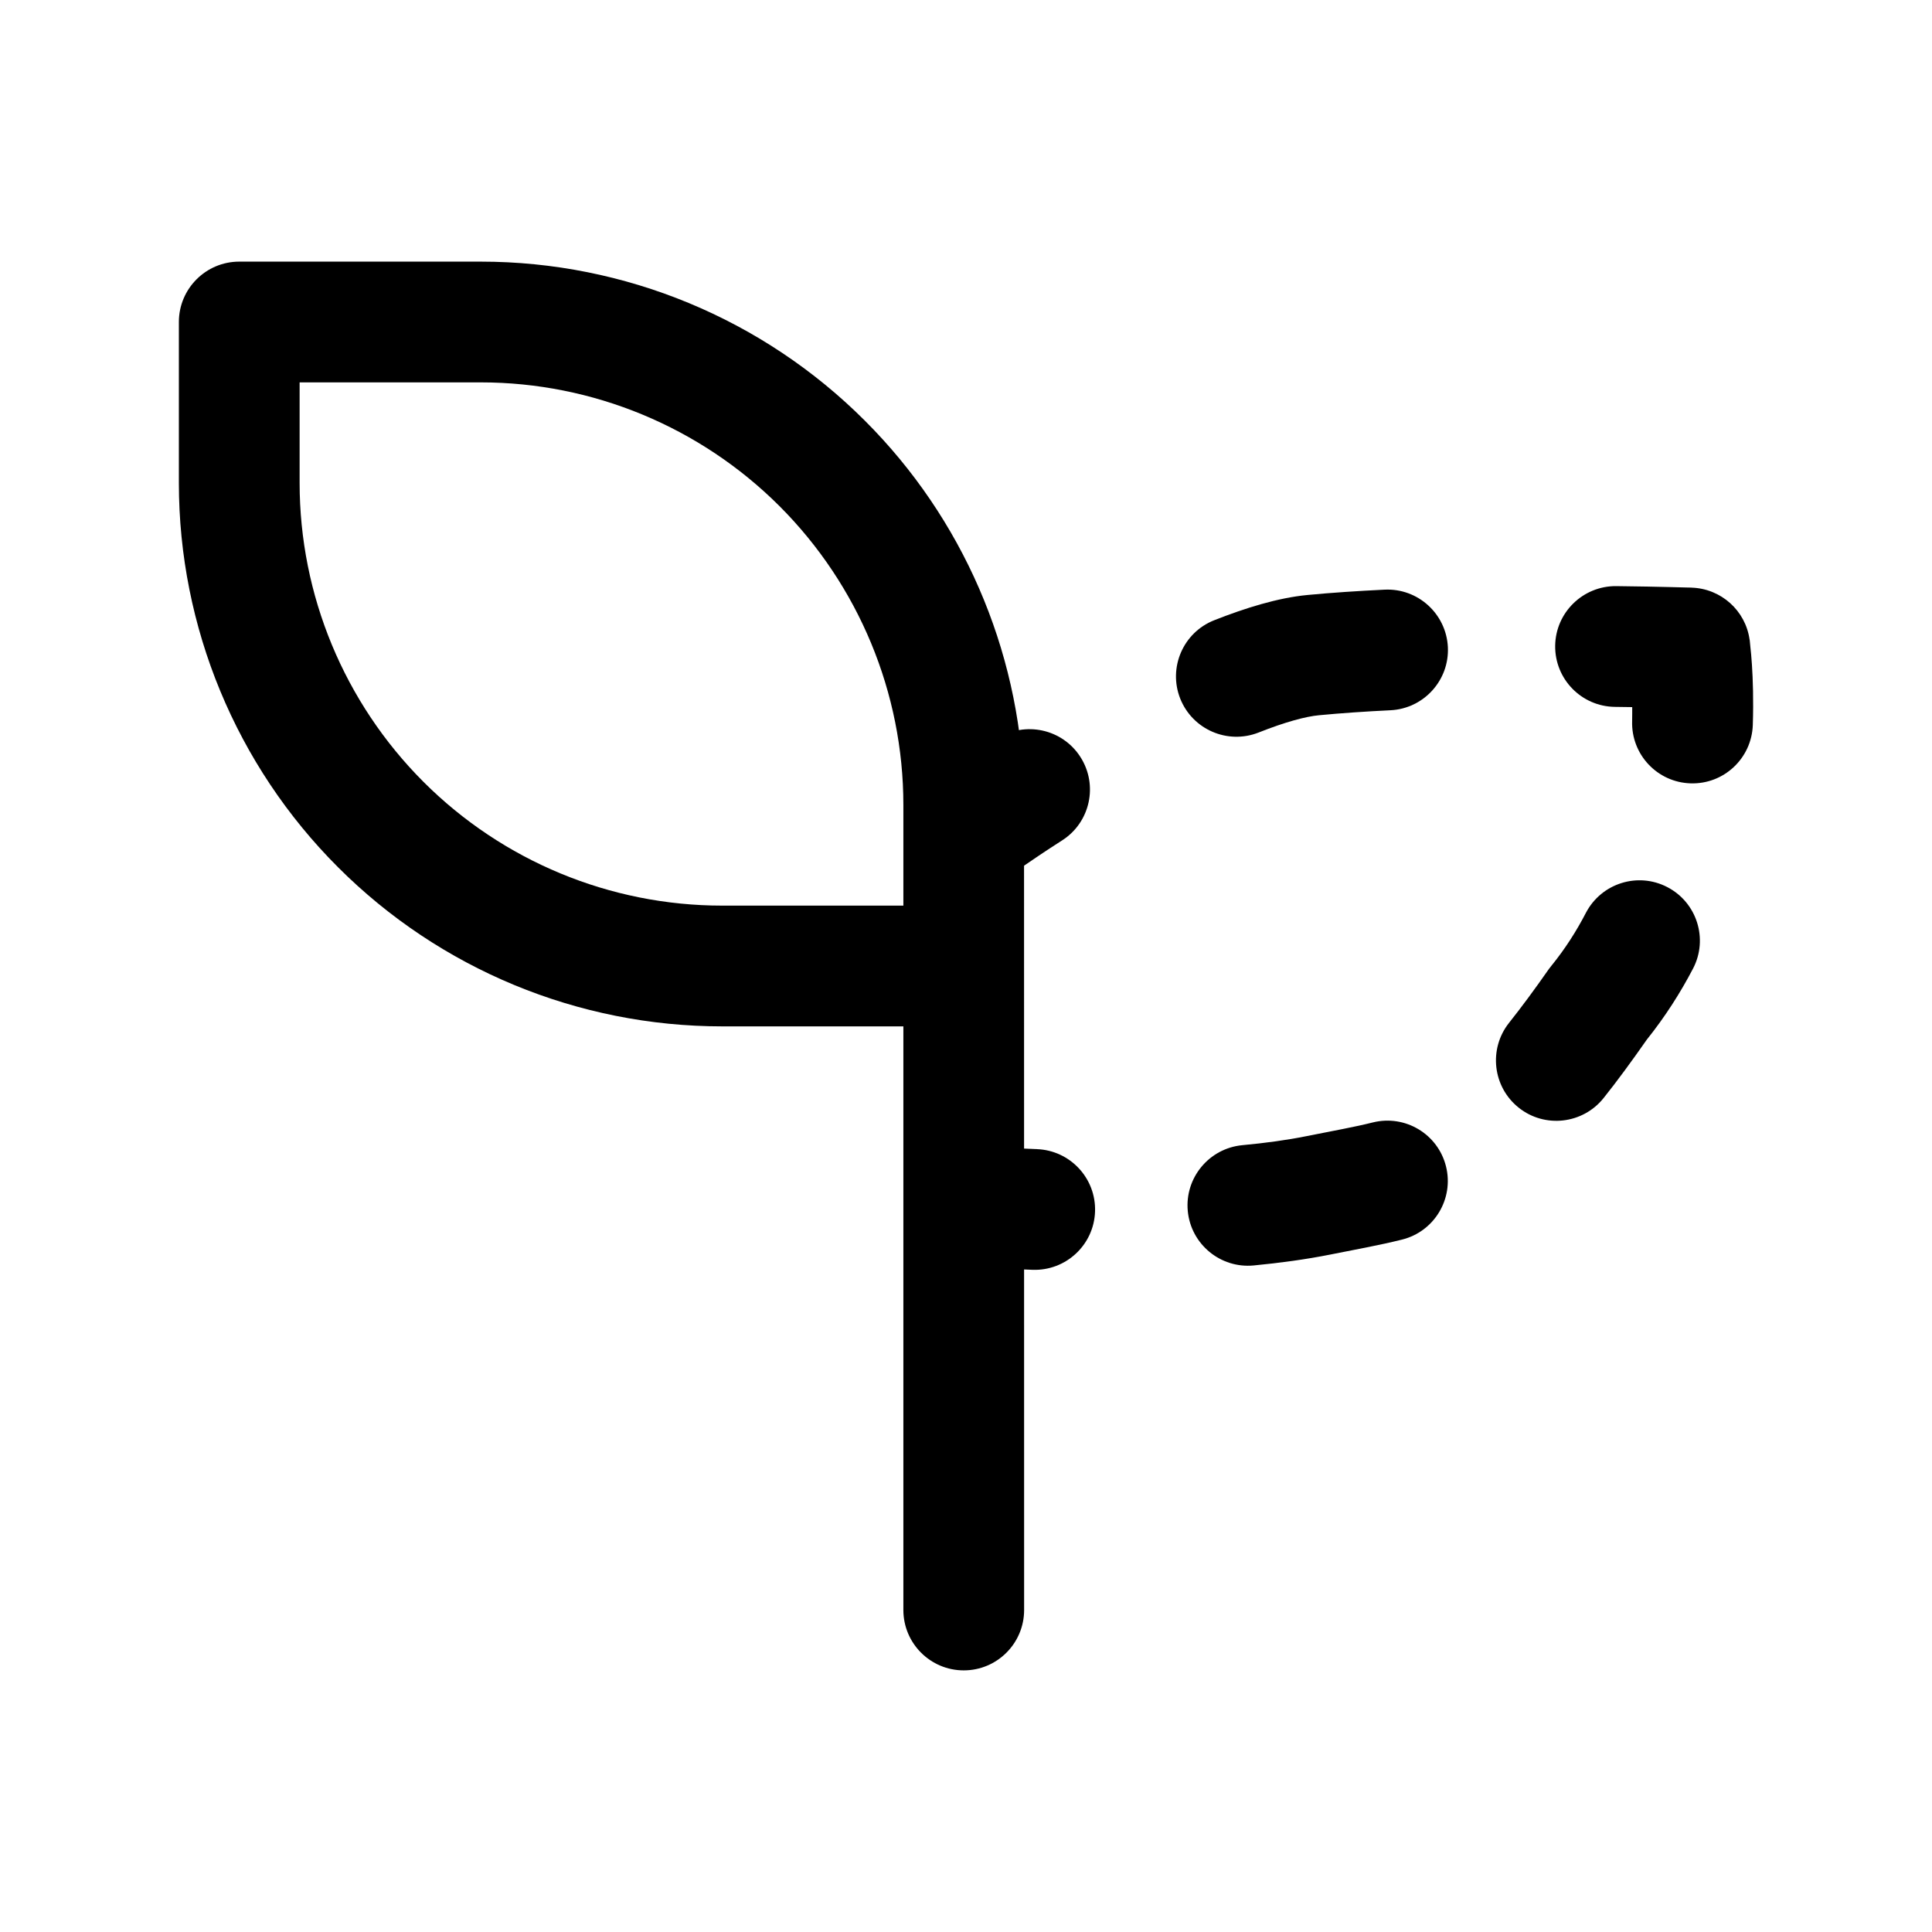
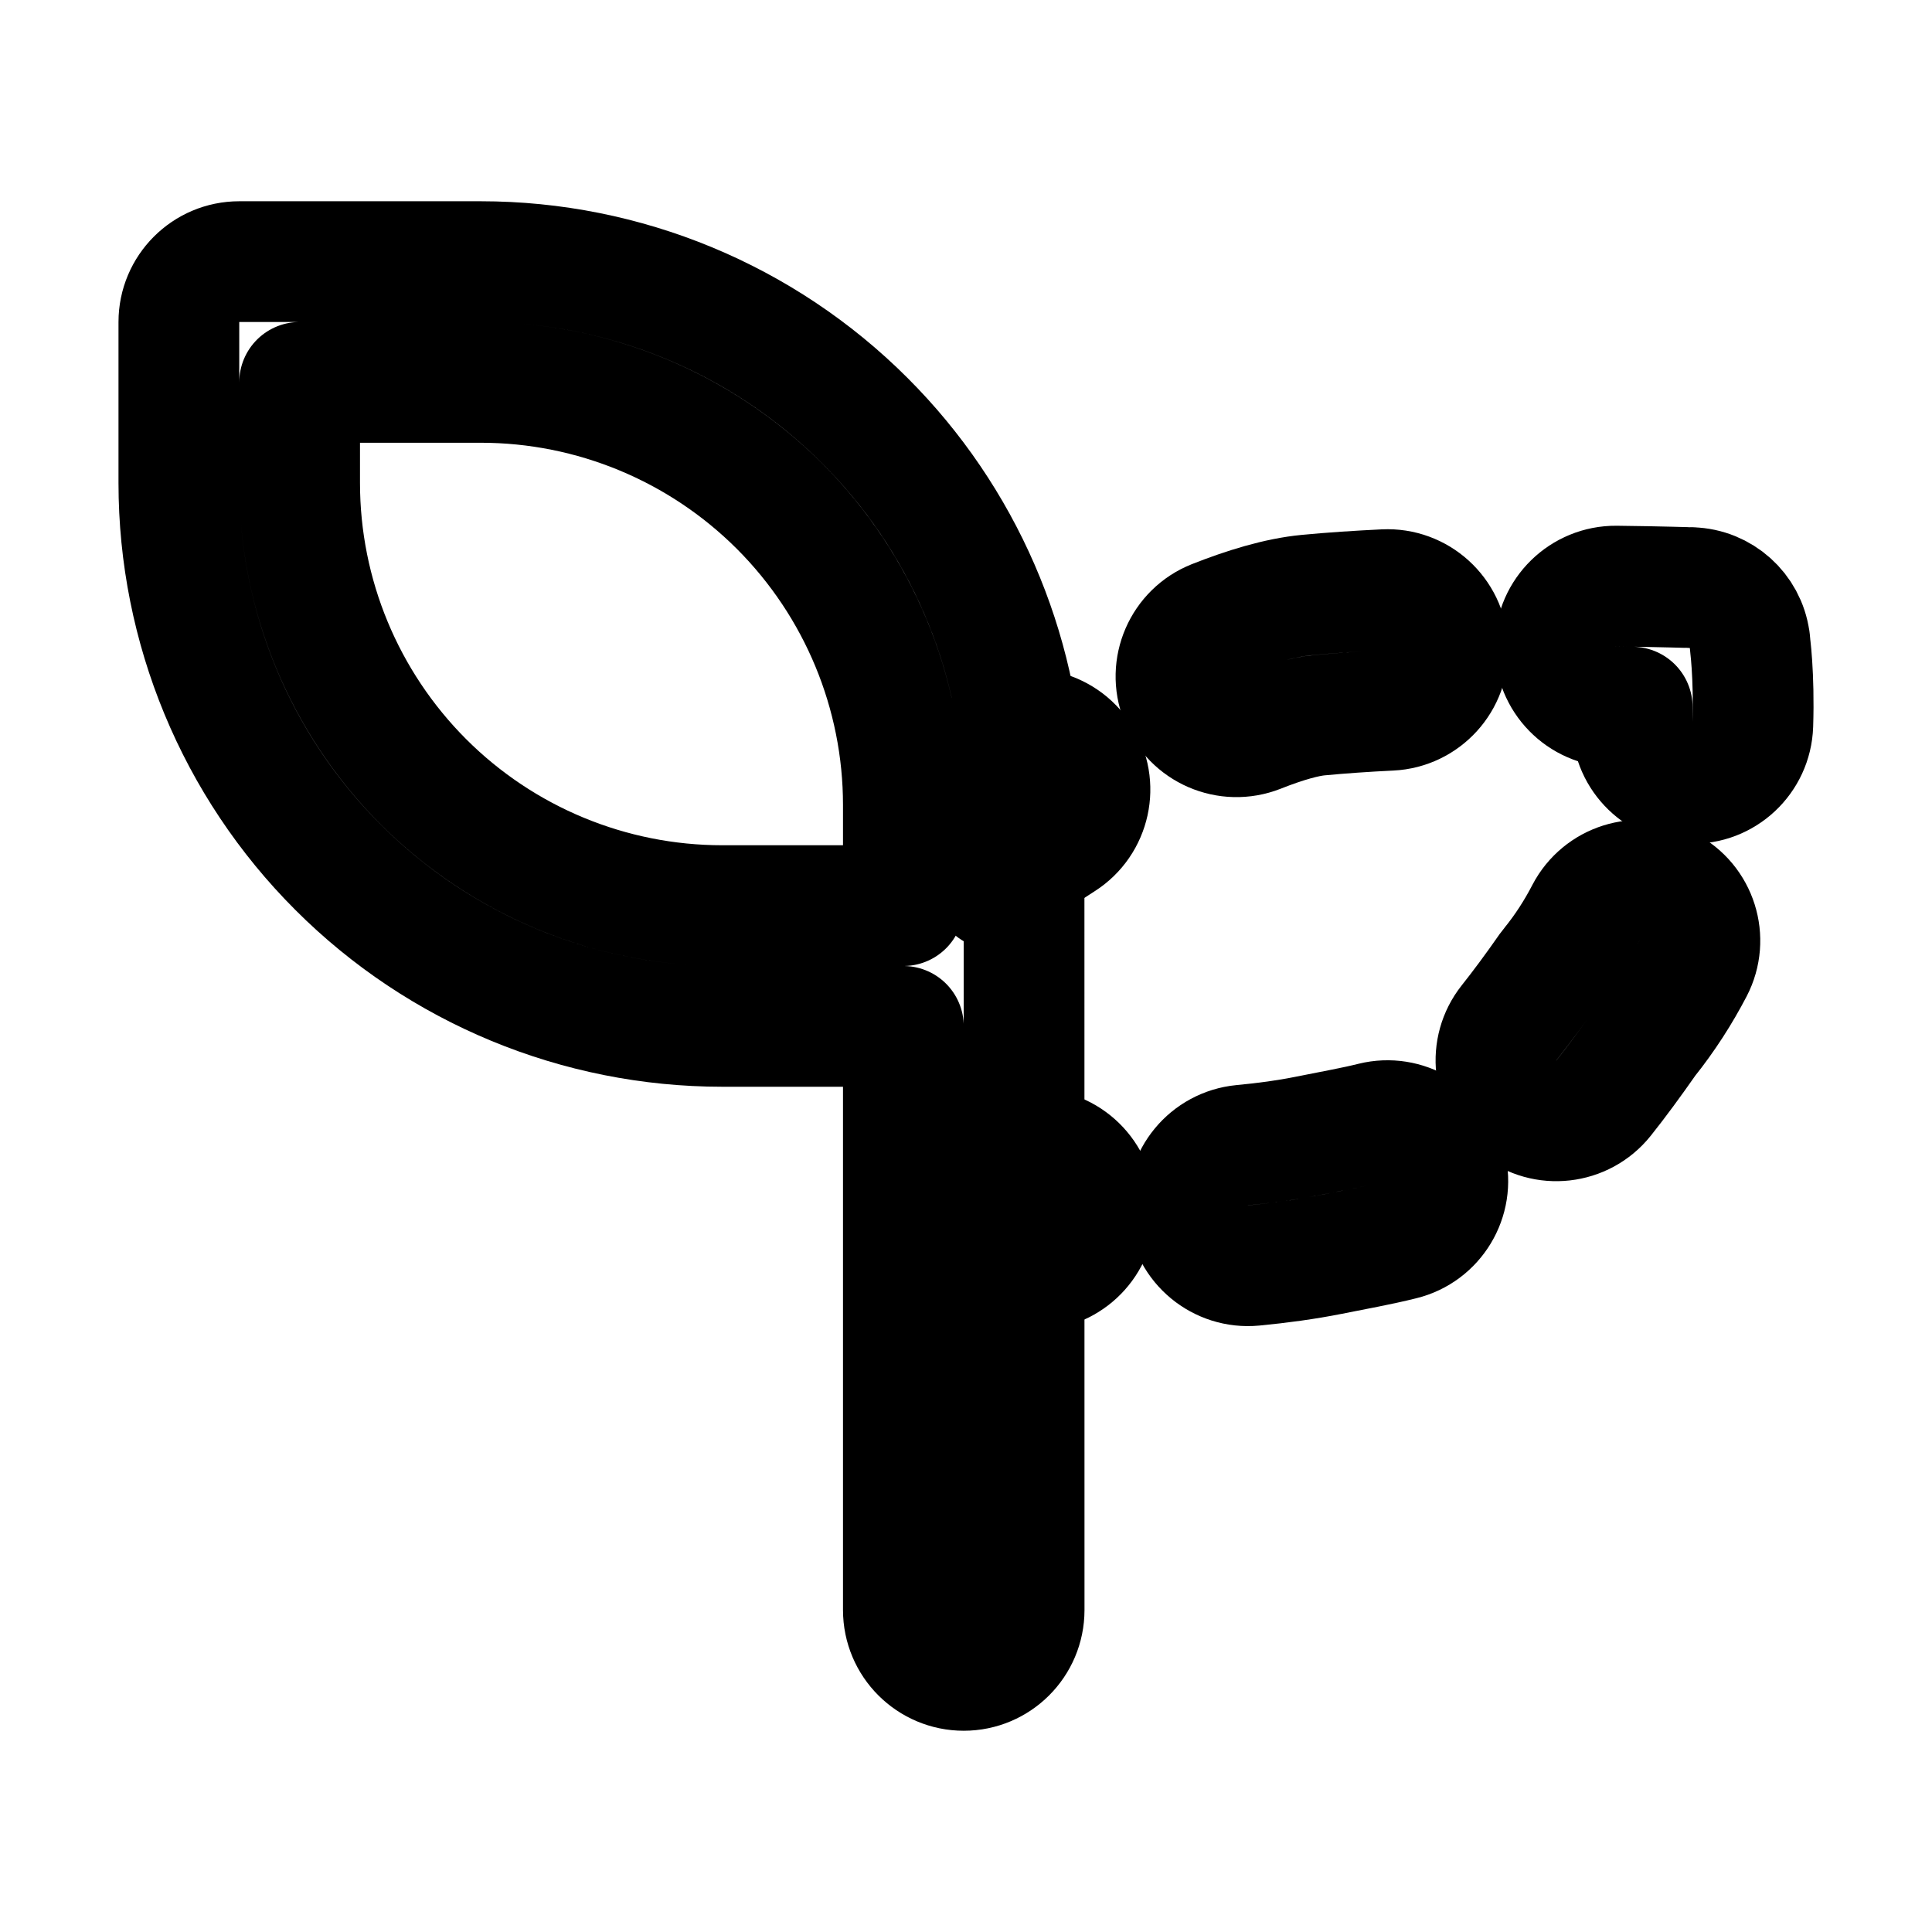
<svg xmlns="http://www.w3.org/2000/svg" width="24" height="24" viewBox="0 0 24 24" fill="none">
-   <path fill-rule="evenodd" clip-rule="evenodd" d="M5.972 3.25C7.762 3.25 9.48 3.961 10.745 5.227C11.955 6.436 12.658 8.059 12.718 9.763L12.721 9.759L12.722 20C12.722 20.414 12.386 20.75 11.972 20.75C11.558 20.75 11.222 20.414 11.222 20V12.75H8.972C7.182 12.75 5.464 12.039 4.199 10.773C2.933 9.508 2.222 7.79 2.222 6V4C2.222 3.586 2.558 3.25 2.972 3.25H5.972ZM3.722 6C3.722 7.392 4.276 8.727 5.26 9.712C6.245 10.697 7.58 11.25 8.972 11.25H11.222V10C11.222 8.608 10.668 7.273 9.684 6.288C8.699 5.304 7.364 4.75 5.972 4.75H3.722V6Z" fill="black" />
-   <path d="M12.88 14.275C13.294 14.29 13.618 14.638 13.603 15.052C13.588 15.466 13.24 15.789 12.826 15.774C12.645 15.768 12.483 15.759 12.348 15.752V14.25C12.489 14.258 12.67 14.268 12.88 14.275Z" fill="black" />
-   <path d="M17.055 13.943C17.457 13.844 17.863 14.088 17.963 14.49C18.063 14.892 17.817 15.3 17.415 15.399C17.136 15.469 16.822 15.525 16.523 15.585C16.221 15.645 15.898 15.689 15.573 15.72C15.161 15.759 14.794 15.456 14.755 15.044C14.716 14.632 15.019 14.266 15.431 14.226C15.72 14.199 15.99 14.162 16.228 14.114C16.571 14.045 16.819 14.002 17.055 13.943Z" fill="black" />
-   <path d="M19.701 11.339C19.893 10.972 20.345 10.829 20.712 11.02C21.08 11.211 21.223 11.664 21.032 12.031C20.875 12.332 20.685 12.63 20.457 12.915C20.268 13.185 20.091 13.427 19.92 13.641C19.662 13.964 19.189 14.018 18.866 13.76C18.542 13.502 18.489 13.03 18.746 12.706C18.897 12.516 19.061 12.295 19.241 12.037C19.251 12.023 19.262 12.009 19.273 11.996C19.441 11.789 19.583 11.567 19.701 11.339Z" fill="black" />
-   <path d="M12.385 9.177C12.734 8.953 13.198 9.055 13.421 9.403C13.645 9.752 13.543 10.216 13.195 10.439C12.796 10.695 12.533 10.883 12.457 10.947C12.419 10.98 12.383 11.013 12.348 11.044V9.201C12.36 9.193 12.373 9.185 12.385 9.177Z" fill="black" />
-   <path d="M20.755 7.293C20.837 7.295 20.901 7.297 20.946 7.298C20.967 7.298 20.985 7.298 20.996 7.299C21.002 7.299 21.006 7.299 21.009 7.299L21.013 7.3C21.378 7.311 21.684 7.584 21.734 7.946L21.735 7.948V7.95C21.735 7.95 21.735 7.954 21.736 7.956C21.736 7.961 21.737 7.968 21.738 7.976C21.739 7.991 21.742 8.012 21.744 8.038C21.75 8.09 21.757 8.164 21.763 8.256C21.775 8.439 21.784 8.697 21.774 9.006C21.76 9.42 21.414 9.745 21 9.731C20.587 9.718 20.262 9.372 20.275 8.958C20.277 8.897 20.275 8.839 20.276 8.784C20.208 8.783 20.135 8.782 20.06 8.781C19.646 8.776 19.314 8.436 19.319 8.022C19.324 7.609 19.664 7.277 20.078 7.281C20.358 7.284 20.592 7.289 20.755 7.293Z" fill="black" />
-   <path d="M17.2 7.325C17.613 7.305 17.965 7.624 17.986 8.038C18.006 8.451 17.686 8.803 17.273 8.823C16.96 8.838 16.659 8.859 16.385 8.885C16.223 8.9 15.969 8.967 15.634 9.1C15.249 9.251 14.814 9.063 14.661 8.678C14.509 8.293 14.698 7.857 15.083 7.705C15.466 7.554 15.873 7.426 16.244 7.391C16.547 7.362 16.871 7.341 17.2 7.325Z" fill="black" />
+   <path fill-rule="evenodd" clip-rule="evenodd" d="M5.972 3.25C7.762 3.25 9.48 3.961 10.745 5.227C11.955 6.436 12.658 8.059 12.718 9.763L12.721 9.759L12.722 20C12.722 20.414 12.386 20.75 11.972 20.75C11.558 20.75 11.222 20.414 11.222 20V12.75H8.972C7.182 12.75 5.464 12.039 4.199 10.773C2.933 9.508 2.222 7.79 2.222 6V4C2.222 3.586 2.558 3.25 2.972 3.25H5.972ZM3.722 6C3.722 7.392 4.276 8.727 5.26 9.712C6.245 10.697 7.58 11.25 8.972 11.25H11.222V10C11.222 8.608 10.668 7.273 9.684 6.288C8.699 5.304 7.364 4.75 5.972 4.75H3.722V6Z" stroke="currentColor" stroke-width="1.5" stroke-linecap="round" stroke-linejoin="round" />
+   <path d="M12.88 14.275C13.294 14.29 13.618 14.638 13.603 15.052C13.588 15.466 13.24 15.789 12.826 15.774C12.645 15.768 12.483 15.759 12.348 15.752V14.25C12.489 14.258 12.67 14.268 12.88 14.275Z" stroke="currentColor" stroke-width="1.5" stroke-linecap="round" stroke-linejoin="round" />
+   <path d="M17.055 13.943C17.457 13.844 17.863 14.088 17.963 14.49C18.063 14.892 17.817 15.3 17.415 15.399C17.136 15.469 16.822 15.525 16.523 15.585C16.221 15.645 15.898 15.689 15.573 15.72C15.161 15.759 14.794 15.456 14.755 15.044C14.716 14.632 15.019 14.266 15.431 14.226C15.72 14.199 15.99 14.162 16.228 14.114C16.571 14.045 16.819 14.002 17.055 13.943Z" stroke="currentColor" stroke-width="1.5" stroke-linecap="round" stroke-linejoin="round" />
+   <path d="M19.701 11.339C19.893 10.972 20.345 10.829 20.712 11.02C21.08 11.211 21.223 11.664 21.032 12.031C20.875 12.332 20.685 12.63 20.457 12.915C20.268 13.185 20.091 13.427 19.92 13.641C19.662 13.964 19.189 14.018 18.866 13.76C18.542 13.502 18.489 13.03 18.746 12.706C18.897 12.516 19.061 12.295 19.241 12.037C19.251 12.023 19.262 12.009 19.273 11.996C19.441 11.789 19.583 11.567 19.701 11.339Z" stroke="currentColor" stroke-width="1.5" stroke-linecap="round" stroke-linejoin="round" />
+   <path d="M12.385 9.177C12.734 8.953 13.198 9.055 13.421 9.403C13.645 9.752 13.543 10.216 13.195 10.439C12.796 10.695 12.533 10.883 12.457 10.947C12.419 10.98 12.383 11.013 12.348 11.044V9.201C12.36 9.193 12.373 9.185 12.385 9.177Z" stroke="currentColor" stroke-width="1.5" stroke-linecap="round" stroke-linejoin="round" />
+   <path d="M20.755 7.293C20.837 7.295 20.901 7.297 20.946 7.298C20.967 7.298 20.985 7.298 20.996 7.299C21.002 7.299 21.006 7.299 21.009 7.299L21.013 7.3C21.378 7.311 21.684 7.584 21.734 7.946L21.735 7.948V7.95C21.735 7.95 21.735 7.954 21.736 7.956C21.736 7.961 21.737 7.968 21.738 7.976C21.739 7.991 21.742 8.012 21.744 8.038C21.75 8.09 21.757 8.164 21.763 8.256C21.775 8.439 21.784 8.697 21.774 9.006C21.76 9.42 21.414 9.745 21 9.731C20.587 9.718 20.262 9.372 20.275 8.958C20.277 8.897 20.275 8.839 20.276 8.784C20.208 8.783 20.135 8.782 20.06 8.781C19.646 8.776 19.314 8.436 19.319 8.022C19.324 7.609 19.664 7.277 20.078 7.281C20.358 7.284 20.592 7.289 20.755 7.293Z" stroke="currentColor" stroke-width="1.5" stroke-linecap="round" stroke-linejoin="round" />
+   <path d="M17.2 7.325C17.613 7.305 17.965 7.624 17.986 8.038C18.006 8.451 17.686 8.803 17.273 8.823C16.96 8.838 16.659 8.859 16.385 8.885C16.223 8.9 15.969 8.967 15.634 9.1C15.249 9.251 14.814 9.063 14.661 8.678C14.509 8.293 14.698 7.857 15.083 7.705C15.466 7.554 15.873 7.426 16.244 7.391C16.547 7.362 16.871 7.341 17.2 7.325Z" stroke="currentColor" stroke-width="1.5" stroke-linecap="round" stroke-linejoin="round" />
</svg>
